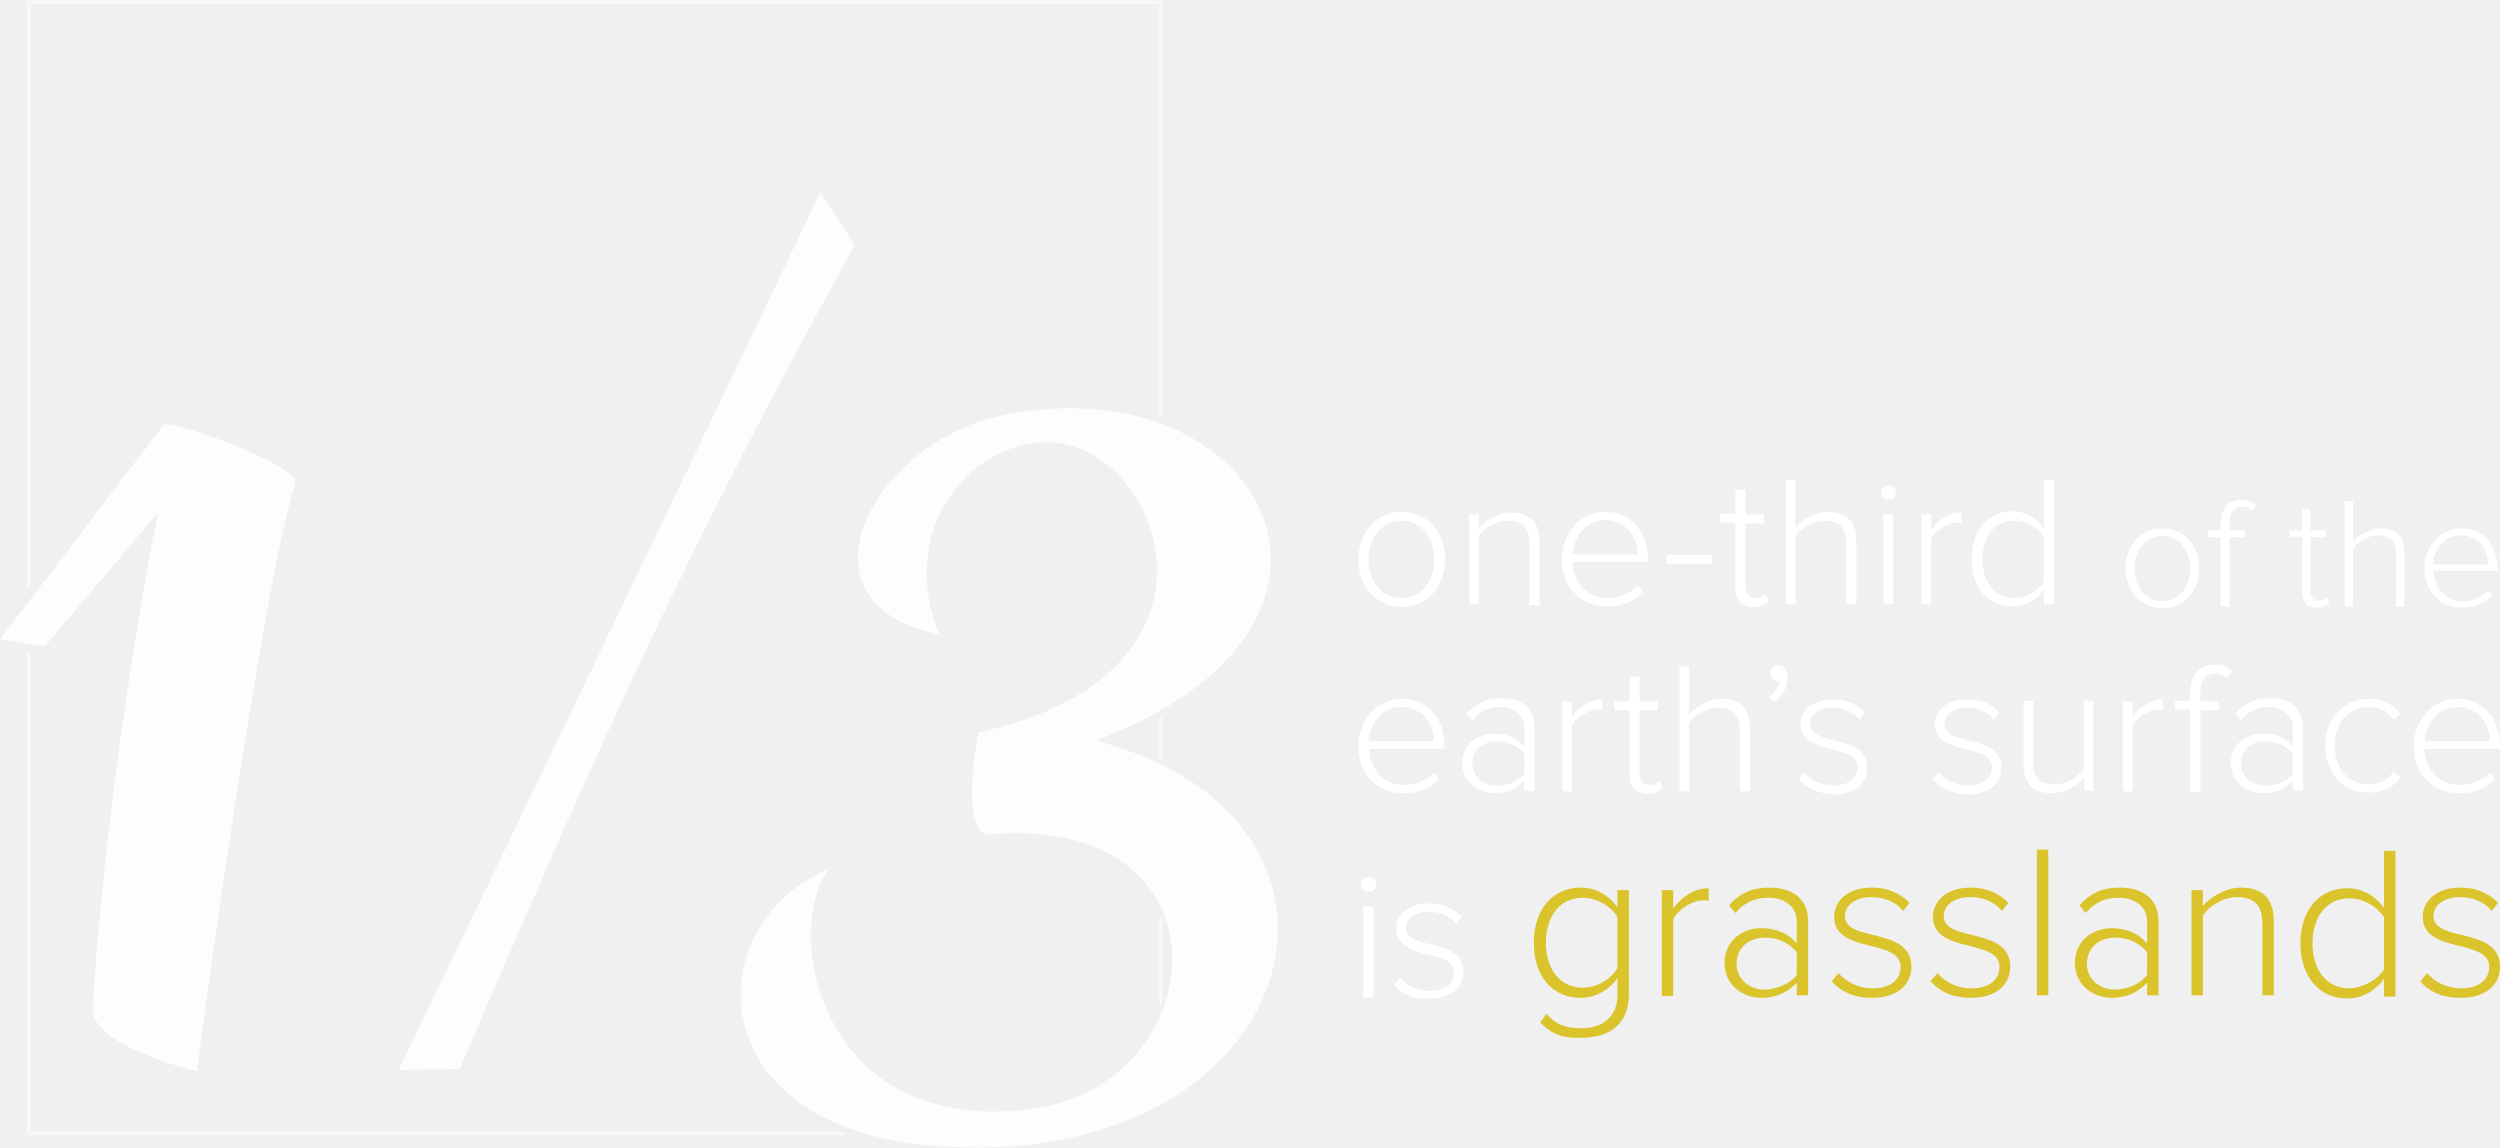
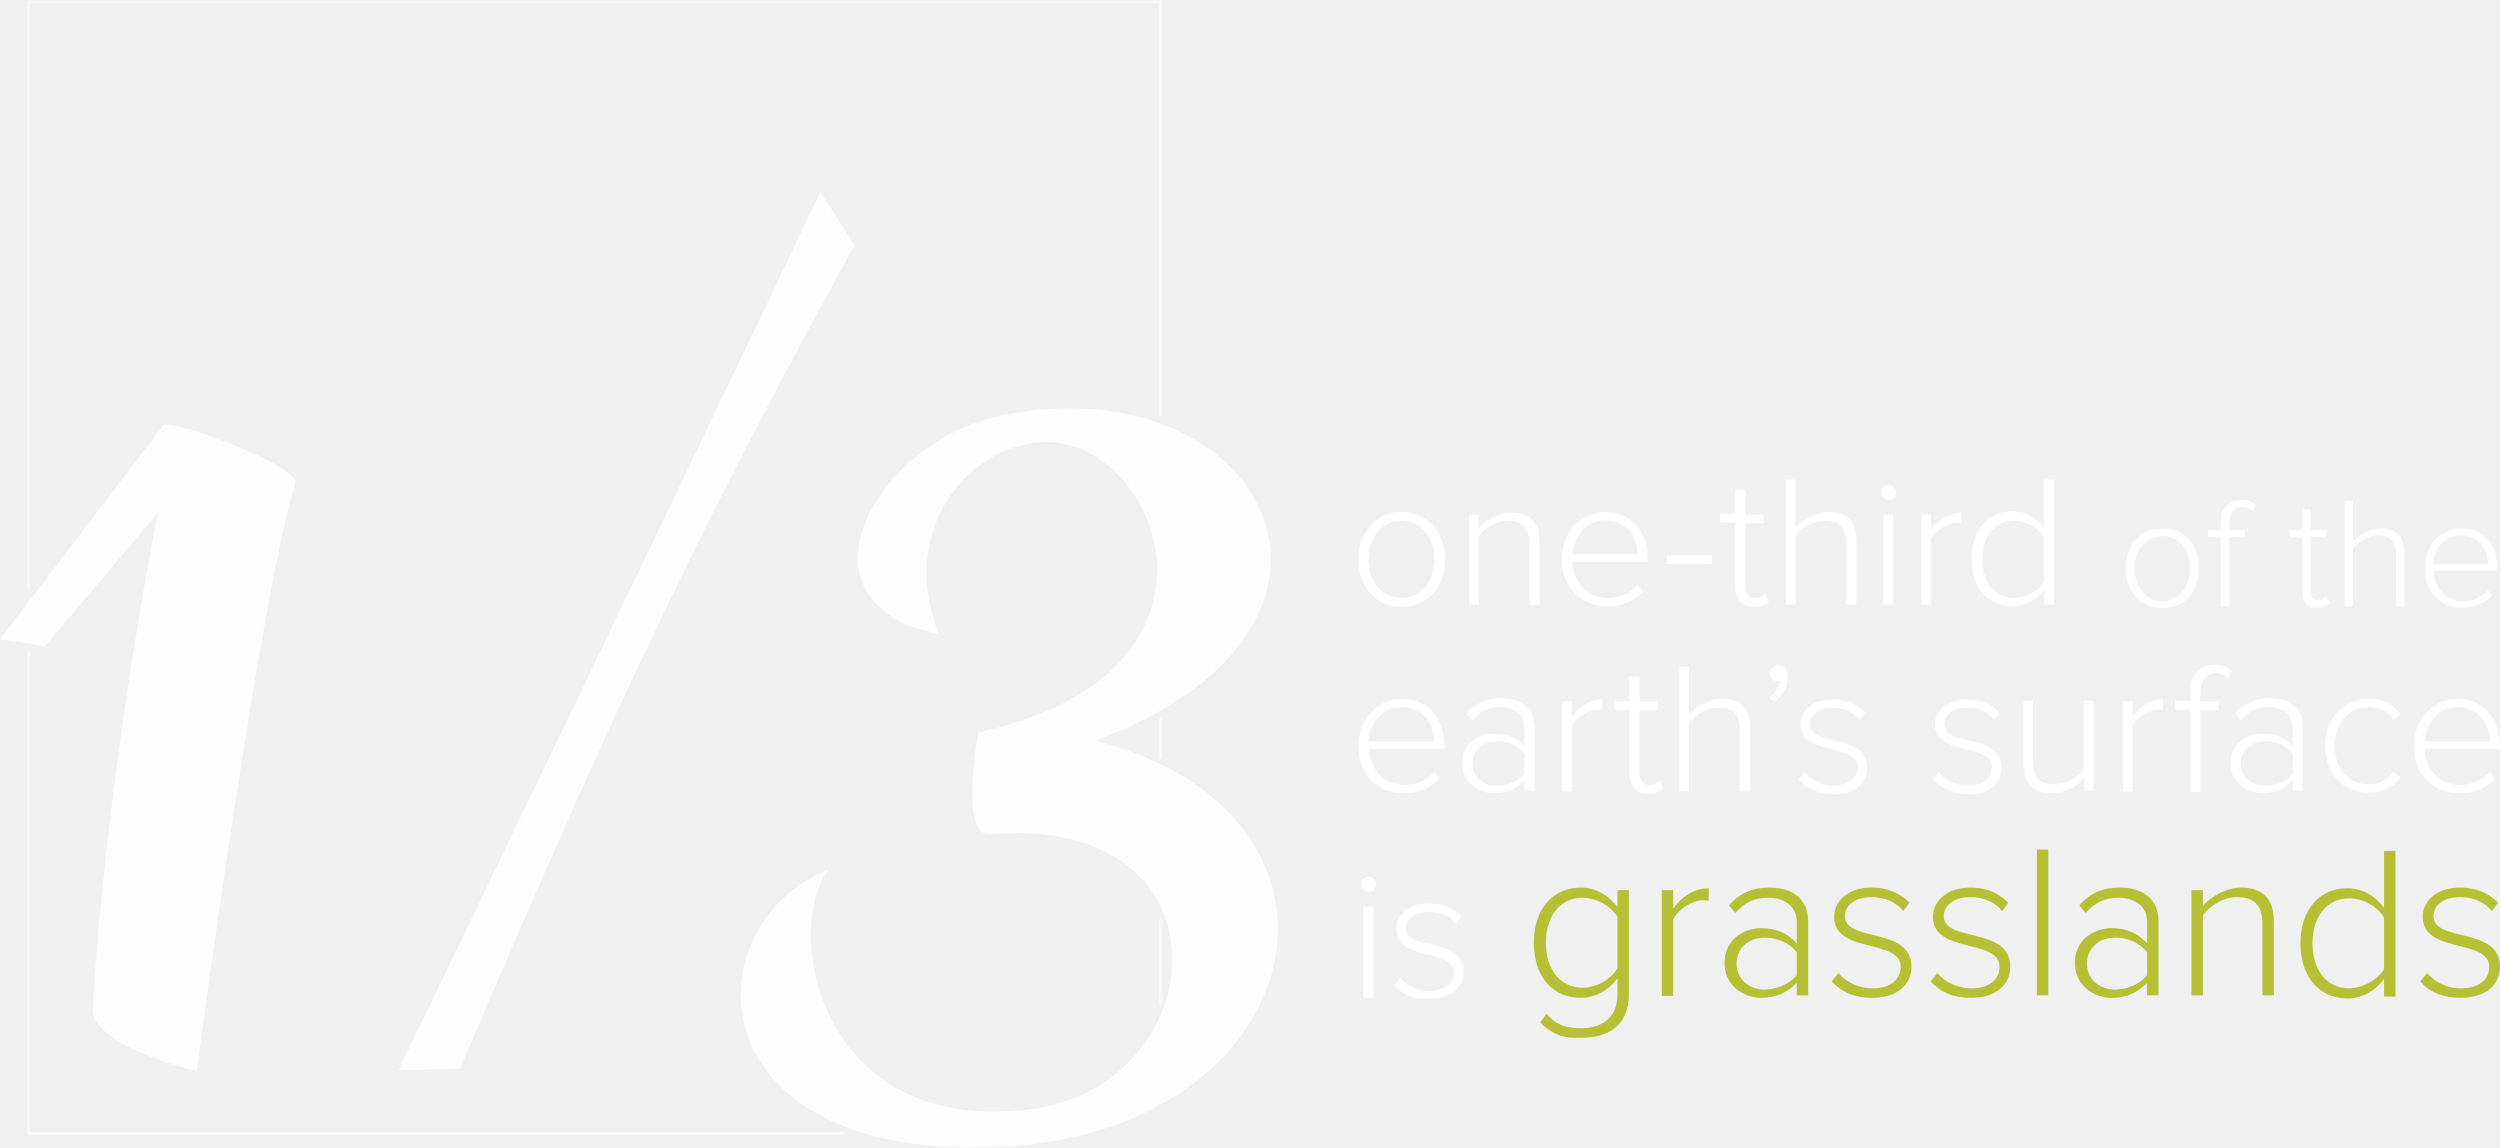
<svg xmlns="http://www.w3.org/2000/svg" version="1.1" id="Layer_1" x="0px" y="0px" viewBox="248.9 294.7 394.6 181.2" enable-background="new 248.9 294.7 394.6 181.2" xml:space="preserve">
  <polyline opacity="0.5" fill="none" stroke="#FFFFFF" stroke-width="0.5" stroke-linecap="round" stroke-linejoin="round" stroke-miterlimit="10" points="  432.1,360.2 432.1,295 253.4,295 253.4,387.4 " />
  <line opacity="0.5" fill="none" stroke="#FFFFFF" stroke-width="0.5" stroke-linecap="round" stroke-linejoin="round" stroke-miterlimit="10" x1="432.1" y1="408.1" x2="432.1" y2="414.3" />
  <line opacity="0.5" fill="none" stroke="#FFFFFF" stroke-width="0.5" stroke-linecap="round" stroke-linejoin="round" stroke-miterlimit="10" x1="432.1" y1="439.9" x2="432.1" y2="453.1" />
  <polyline opacity="0.5" fill="none" stroke="#FFFFFF" stroke-width="0.5" stroke-linecap="round" stroke-linejoin="round" stroke-miterlimit="10" points="  253.4,397.8 253.4,473.6 382,473.6 " />
  <g opacity="0.85">
    <path fill="#FFFFFF" d="M256,396.7l-7.1-1.1l25.8-33.8c0.9-1.1,21.7,6.4,20.8,9.2c-5.2,16.3-15.2,89.4-15.5,92.8   c-14.4-3.7-16.6-8-16.5-9.7c0,0,1.7-34,10.3-78.4L256,396.7z" />
    <path fill="#FFFFFF" d="M321.5,463.4l-9.7,0.2c22.6-46.8,43.2-89.6,66.6-138.6l5.4,8.4C357.4,381.1,342.8,413.5,321.5,463.4z" />
    <path fill="#FFFFFF" d="M411.4,469.8c29.4-3.7,32.7-46.8-6.2-43.4c-5,0.4-1.9-16.1-1.9-16.1c42.5-9.2,29-45.3,11.2-45.8   c-11.4-0.4-24.3,12.7-17.4,30.3c-24.3-4.9-10.1-30.7,10.3-34.6c41.1-8.2,62.8,33.3,14.4,51.4c47.9,12.3,33.3,67.3-23.6,64.1   c-39.5-2.1-39.3-35.3-18.5-43.8C372.4,441.7,378.2,473.9,411.4,469.8z" />
  </g>
  <g>
    <path fill="#FFFFFF" d="M463.3,383c0-4.2,2.7-7.5,6.8-7.5c4.2,0,6.9,3.3,6.9,7.5c0,4.2-2.7,7.5-6.9,7.5   C465.9,390.4,463.3,387.1,463.3,383z M475.3,383c0-3.2-1.9-6.1-5.2-6.1c-3.3,0-5.2,2.9-5.2,6.1c0,3.2,1.9,6.1,5.2,6.1   C473.5,389.1,475.3,386.1,475.3,383z" />
    <path fill="#FFFFFF" d="M490.3,390.1v-9.6c0-2.7-1.4-3.6-3.4-3.6c-1.8,0-3.7,1.1-4.6,2.4v10.8h-1.5v-14.2h1.5v2.2   c1-1.2,3.1-2.5,5.1-2.5c2.9,0,4.5,1.4,4.5,4.6v10H490.3z" />
    <path fill="#FFFFFF" d="M495.4,383c0-4.1,2.9-7.5,6.9-7.5c4.3,0,6.7,3.4,6.7,7.5v0.4h-11.9c0.1,3.1,2.2,5.7,5.6,5.7   c1.8,0,3.4-0.7,4.7-2l0.8,1c-1.4,1.5-3.2,2.3-5.6,2.3C498.4,390.4,495.4,387.3,495.4,383z M502.3,376.8c-3.4,0-5,2.9-5.2,5.4h10.3   C507.4,379.8,505.8,376.8,502.3,376.8z" />
    <path fill="#FFFFFF" d="M512,383.7v-1.4h7.1v1.4H512z" />
    <path fill="#FFFFFF" d="M522.8,387.3v-10.1h-2.4v-1.4h2.4V372h1.6v3.9h2.9v1.4h-2.9v9.9c0,1.1,0.5,1.9,1.5,1.9   c0.7,0,1.3-0.3,1.6-0.7l0.6,1.2c-0.6,0.5-1.2,0.9-2.4,0.9C523.7,390.4,522.8,389.3,522.8,387.3z" />
    <path fill="#FFFFFF" d="M540.3,390.1v-9.7c0-2.7-1.4-3.5-3.4-3.5c-1.8,0-3.7,1.1-4.6,2.4v10.8h-1.5v-19.7h1.5v7.6   c1-1.2,3.1-2.5,5.1-2.5c2.9,0,4.5,1.4,4.5,4.6v10H540.3z" />
    <path fill="#FFFFFF" d="M545.8,372.4c0-0.6,0.6-1.1,1.2-1.1c0.6,0,1.2,0.5,1.2,1.1c0,0.6-0.5,1.2-1.2,1.2   C546.4,373.6,545.8,373.1,545.8,372.4z M546.2,390.1v-14.2h1.5v14.2H546.2z" />
    <path fill="#FFFFFF" d="M552.2,390.1v-14.2h1.5v2.4c1.2-1.6,2.8-2.7,4.8-2.7v1.7c-0.3-0.1-0.5-0.1-0.8-0.1c-1.4,0-3.4,1.3-4,2.5   v10.4H552.2z" />
    <path fill="#FFFFFF" d="M571.5,390.1v-2.3c-1,1.5-2.8,2.6-5,2.6c-3.8,0-6.4-2.9-6.4-7.5c0-4.5,2.6-7.5,6.4-7.5c2,0,3.8,1,5,2.7   v-7.7h1.6v19.7H571.5z M571.5,386.5v-7c-0.8-1.4-2.7-2.6-4.7-2.6c-3.2,0-5,2.7-5,6.1s1.8,6.1,5,6.1   C568.9,389.1,570.7,387.9,571.5,386.5z" />
    <path fill="#FFFFFF" d="M584.4,384.4c0-3.5,2.3-6.3,5.8-6.3c3.6,0,5.8,2.8,5.8,6.3c0,3.5-2.2,6.3-5.8,6.3   C586.7,390.7,584.4,387.9,584.4,384.4z M594.6,384.4c0-2.7-1.6-5.1-4.4-5.1c-2.8,0-4.4,2.5-4.4,5.1c0,2.7,1.6,5.2,4.4,5.2   C593.1,389.5,594.6,387.1,594.6,384.4z" />
    <path fill="#FFFFFF" d="M599.4,390.4v-10.9h-2v-1.1h2v-1.1c0-2.3,1.2-3.7,3.3-3.7c0.8,0,1.5,0.2,2.3,0.8l-0.6,0.9   c-0.4-0.4-0.9-0.6-1.5-0.6c-1.4,0-2.1,0.9-2.1,2.6v1.1h2.4v1.1h-2.4v10.9H599.4z" />
    <path fill="#FFFFFF" d="M612.3,388.1v-8.6h-2v-1.1h2v-3.3h1.3v3.3h2.4v1.1h-2.4v8.4c0,1,0.4,1.6,1.2,1.6c0.6,0,1.1-0.3,1.3-0.6   l0.5,1c-0.5,0.4-1,0.7-2,0.7C613.1,390.7,612.3,389.7,612.3,388.1z" />
    <path fill="#FFFFFF" d="M627.1,390.4v-8.2c0-2.3-1.2-3-2.9-3c-1.5,0-3.1,1-3.9,2.1v9.1H619v-16.6h1.3v6.4c0.9-1,2.6-2.1,4.3-2.1   c2.4,0,3.8,1.1,3.8,3.9v8.5H627.1z" />
    <path fill="#FFFFFF" d="M631.6,384.4c0-3.5,2.5-6.3,5.8-6.3c3.7,0,5.7,2.9,5.7,6.4v0.3H633c0.1,2.6,1.9,4.8,4.7,4.8   c1.5,0,2.9-0.6,3.9-1.7l0.7,0.8c-1.2,1.2-2.7,1.9-4.7,1.9C634.1,390.7,631.6,388.1,631.6,384.4z M637.3,379.2   c-2.8,0-4.3,2.5-4.4,4.6h8.7C641.7,381.7,640.3,379.2,637.3,379.2z" />
  </g>
  <g>
    <path fill="#FFFFFF" d="M463.3,412.5c0-4.1,2.9-7.5,6.9-7.5c4.3,0,6.7,3.4,6.7,7.5v0.4h-11.9c0.1,3.1,2.2,5.7,5.6,5.7   c1.8,0,3.4-0.7,4.7-2l0.8,1c-1.4,1.5-3.2,2.3-5.6,2.3C466.2,419.9,463.3,416.9,463.3,412.5z M470.1,406.3c-3.4,0-5,2.9-5.2,5.4   h10.3C475.3,409.3,473.7,406.3,470.1,406.3z" />
    <path fill="#FFFFFF" d="M489.5,419.6v-1.7c-1.3,1.4-2.9,2-4.8,2c-2.4,0-5-1.7-5-4.7c0-3.1,2.5-4.7,5-4.7c2,0,3.6,0.6,4.8,2v-2.9   c0-2.1-1.7-3.3-3.8-3.3c-1.8,0-3.2,0.6-4.4,2.1l-0.9-1.1c1.5-1.6,3.1-2.4,5.5-2.4c2.9,0,5.2,1.4,5.2,4.6v10H489.5z M489.5,416.8   v-3.1c-1-1.3-2.6-2-4.3-2c-2.4,0-3.9,1.5-3.9,3.5c0,2,1.5,3.5,3.9,3.5C486.9,418.7,488.5,418.1,489.5,416.8z" />
    <path fill="#FFFFFF" d="M495.5,419.6v-14.2h1.5v2.4c1.2-1.6,2.8-2.7,4.8-2.7v1.7c-0.3-0.1-0.5-0.1-0.8-0.1c-1.4,0-3.4,1.3-4,2.5   v10.4H495.5z" />
    <path fill="#FFFFFF" d="M506.1,416.9v-10.1h-2.4v-1.4h2.4v-3.9h1.6v3.9h2.9v1.4h-2.9v9.9c0,1.1,0.5,1.9,1.5,1.9   c0.7,0,1.3-0.3,1.6-0.7l0.6,1.2c-0.6,0.5-1.2,0.9-2.4,0.9C507,419.9,506.1,418.8,506.1,416.9z" />
    <path fill="#FFFFFF" d="M523.5,419.6v-9.7c0-2.7-1.4-3.5-3.4-3.5c-1.8,0-3.7,1.1-4.6,2.4v10.8h-1.5v-19.7h1.5v7.6   c1-1.2,3.1-2.5,5.1-2.5c2.9,0,4.5,1.4,4.5,4.6v10H523.5z" />
    <path fill="#FFFFFF" d="M529,405.5l-0.9-0.7c0.9-0.6,1.7-1.8,1.7-2.7c0,0-0.2,0.1-0.3,0.1c-0.7,0-1.2-0.5-1.2-1.2   c0-0.7,0.6-1.3,1.3-1.3c0.8,0,1.5,0.7,1.5,1.9C531.1,403.2,530.1,404.7,529,405.5z" />
    <path fill="#FFFFFF" d="M532.8,417.7l0.9-1.1c0.9,1.1,2.6,2.1,4.6,2.1c2.4,0,3.8-1.2,3.8-2.9c0-3.9-9-1.7-9-6.8   c0-2.2,1.9-3.9,5.1-3.9c2.4,0,4.1,0.9,5.1,2.1l-0.9,1.1c-0.8-1.1-2.4-1.9-4.2-1.9c-2.2,0-3.6,1.1-3.6,2.6c0,3.6,9,1.4,9,6.9   c0,2.3-1.8,4.2-5.3,4.2C536,419.9,534.3,419.3,532.8,417.7z" />
    <path fill="#FFFFFF" d="M554,417.7l0.9-1.1c0.9,1.1,2.6,2.1,4.6,2.1c2.4,0,3.8-1.2,3.8-2.9c0-3.9-9-1.7-9-6.8   c0-2.2,1.9-3.9,5.1-3.9c2.4,0,4.1,0.9,5.1,2.1l-0.9,1.1c-0.8-1.1-2.4-1.9-4.2-1.9c-2.2,0-3.6,1.1-3.6,2.6c0,3.6,9,1.4,9,6.9   c0,2.3-1.8,4.2-5.3,4.2C557.2,419.9,555.4,419.3,554,417.7z" />
    <path fill="#FFFFFF" d="M577.9,419.6v-2.1c-1.2,1.3-3.1,2.4-5.1,2.4c-2.9,0-4.5-1.4-4.5-4.6v-10h1.5v9.7c0,2.8,1.4,3.5,3.4,3.5   c1.8,0,3.7-1.1,4.6-2.4v-10.8h1.5v14.2H577.9z" />
    <path fill="#FFFFFF" d="M584,419.6v-14.2h1.5v2.4c1.2-1.6,2.8-2.7,4.8-2.7v1.7c-0.3-0.1-0.5-0.1-0.8-0.1c-1.4,0-3.4,1.3-4,2.5v10.4   H584z" />
    <path fill="#FFFFFF" d="M594.6,419.6v-12.9h-2.4v-1.4h2.4v-1.3c0-2.8,1.5-4.4,3.9-4.4c1,0,1.8,0.2,2.7,1l-0.7,1.1   c-0.5-0.4-1.1-0.7-1.8-0.7c-1.6,0-2.5,1.1-2.5,3.1v1.3h2.9v1.4h-2.9v12.9H594.6z" />
    <path fill="#FFFFFF" d="M610.8,419.6v-1.7c-1.3,1.4-2.9,2-4.8,2c-2.4,0-5-1.7-5-4.7c0-3.1,2.5-4.7,5-4.7c2,0,3.6,0.6,4.8,2v-2.9   c0-2.1-1.7-3.3-3.8-3.3c-1.8,0-3.2,0.6-4.4,2.1l-0.9-1.1c1.5-1.6,3.1-2.4,5.5-2.4c2.9,0,5.2,1.4,5.2,4.6v10H610.8z M610.8,416.8   v-3.1c-1-1.3-2.6-2-4.3-2c-2.4,0-3.9,1.5-3.9,3.5c0,2,1.5,3.5,3.9,3.5C608.2,418.7,609.8,418.1,610.8,416.8z" />
    <path fill="#FFFFFF" d="M615.9,412.5c0-4.2,2.7-7.5,6.9-7.5c2.5,0,3.9,1,5,2.4l-1.1,0.9c-1-1.4-2.3-2-3.9-2c-3.3,0-5.4,2.7-5.4,6.1   s2,6.1,5.4,6.1c1.6,0,2.9-0.6,3.9-2l1.1,0.9c-1.1,1.5-2.6,2.4-5,2.4C618.7,419.9,615.9,416.6,615.9,412.5z" />
    <path fill="#FFFFFF" d="M629.9,412.5c0-4.1,2.9-7.5,6.9-7.5c4.3,0,6.7,3.4,6.7,7.5v0.4h-11.9c0.1,3.1,2.2,5.7,5.6,5.7   c1.8,0,3.4-0.7,4.7-2l0.8,1c-1.4,1.5-3.2,2.3-5.6,2.3C632.9,419.9,629.9,416.9,629.9,412.5z M636.8,406.3c-3.4,0-5,2.9-5.2,5.4   h10.3C641.9,409.3,640.3,406.3,636.8,406.3z" />
  </g>
  <g>
    <path fill="#FFFFFF" d="M463.7,434.3c0-0.7,0.6-1.2,1.2-1.2c0.7,0,1.2,0.5,1.2,1.2c0,0.7-0.5,1.2-1.2,1.2   C464.3,435.5,463.7,435,463.7,434.3z M464.1,452.2v-14.4h1.6v14.4H464.1z" />
    <path fill="#FFFFFF" d="M469,450.2l0.9-1.2c0.9,1.2,2.6,2.1,4.7,2.1c2.4,0,3.8-1.3,3.8-2.9c0-3.9-9.1-1.7-9.1-6.9   c0-2.2,1.9-4,5.1-4c2.5,0,4.1,1,5.2,2.1l-0.9,1.1c-0.8-1.1-2.4-1.9-4.3-1.9c-2.2,0-3.6,1.1-3.6,2.6c0,3.6,9.1,1.4,9.1,6.9   c0,2.3-1.8,4.2-5.4,4.2C472.2,452.5,470.4,451.8,469,450.2z" />
-     <path fill="#DBC32C" d="M492,456.1l1-1.4c1.4,1.7,3,2.3,5.5,2.3c3,0,5.7-1.5,5.7-5.3v-2.6c-1.2,1.7-3.3,3.1-5.8,3.1   c-4.4,0-7.4-3.3-7.4-8.7c0-5.3,3-8.7,7.4-8.7c2.4,0,4.4,1.2,5.8,3.1v-2.7h1.8v16.4c0,5.1-3.4,6.9-7.5,6.9   C495.8,458.6,494,458.1,492,456.1z M504.2,447.5v-8.1c-1-1.6-3.2-3-5.5-3c-3.7,0-5.8,3.1-5.8,7.1c0,4,2.1,7.1,5.8,7.1   C501.1,450.6,503.3,449.1,504.2,447.5z" />
-     <path fill="#DBC32C" d="M511.2,451.8v-16.6h1.8v2.9c1.4-1.9,3.3-3.2,5.6-3.2v2c-0.3-0.1-0.5-0.1-0.9-0.1c-1.7,0-4,1.5-4.7,3v12.1   H511.2z" />
-     <path fill="#DBC32C" d="M532.5,451.8v-2c-1.5,1.6-3.3,2.4-5.6,2.4c-2.9,0-5.8-2-5.8-5.5c0-3.6,2.9-5.5,5.8-5.5   c2.3,0,4.2,0.8,5.6,2.4v-3.4c0-2.5-2-3.8-4.5-3.8c-2.1,0-3.7,0.7-5.2,2.4l-1-1.2c1.7-1.9,3.6-2.8,6.4-2.8c3.4,0,6.1,1.6,6.1,5.3   v11.7H532.5z M532.5,448.6v-3.6c-1.2-1.5-3-2.3-5-2.3c-2.8,0-4.5,1.8-4.5,4.1c0,2.3,1.8,4.1,4.5,4.1   C529.4,450.8,531.3,450.1,532.5,448.6z" />
-     <path fill="#DBC32C" d="M538,449.6l1.1-1.3c1.1,1.3,3,2.4,5.4,2.4c2.8,0,4.4-1.4,4.4-3.4c0-4.5-10.5-2-10.5-7.9   c0-2.5,2.2-4.6,5.9-4.6c2.9,0,4.7,1.1,6,2.4l-1,1.3c-1-1.3-2.8-2.2-5-2.2c-2.6,0-4.2,1.3-4.2,3c0,4.2,10.5,1.6,10.5,8   c0,2.7-2.1,4.9-6.2,4.9C541.7,452.2,539.7,451.4,538,449.6z" />
-     <path fill="#DBC32C" d="M553.6,449.6l1.1-1.3c1.1,1.3,3,2.4,5.4,2.4c2.8,0,4.4-1.4,4.4-3.4c0-4.5-10.5-2-10.5-7.9   c0-2.5,2.2-4.6,5.9-4.6c2.9,0,4.7,1.1,6,2.4l-1,1.3c-1-1.3-2.8-2.2-5-2.2c-2.6,0-4.2,1.3-4.2,3c0,4.2,10.5,1.6,10.5,8   c0,2.7-2.1,4.9-6.2,4.9C557.3,452.2,555.3,451.4,553.6,449.6z" />
-     <path fill="#DBC32C" d="M570.4,451.8v-23h1.8v23H570.4z" />
-     <path fill="#DBC32C" d="M587.8,451.8v-2c-1.5,1.6-3.3,2.4-5.6,2.4c-2.9,0-5.8-2-5.8-5.5c0-3.6,2.9-5.5,5.8-5.5   c2.3,0,4.2,0.8,5.6,2.4v-3.4c0-2.5-2-3.8-4.5-3.8c-2.1,0-3.7,0.7-5.2,2.4l-1-1.2c1.7-1.9,3.6-2.8,6.4-2.8c3.4,0,6.1,1.6,6.1,5.3   v11.7H587.8z M587.8,448.6v-3.6c-1.2-1.5-3-2.3-5-2.3c-2.8,0-4.5,1.8-4.5,4.1c0,2.3,1.8,4.1,4.5,4.1   C584.8,450.8,586.6,450.1,587.8,448.6z" />
-     <path fill="#DBC32C" d="M606,451.8v-11.3c0-3.2-1.6-4.2-4-4.2c-2.1,0-4.3,1.3-5.4,2.9v12.6h-1.8v-16.6h1.8v2.5   c1.2-1.4,3.6-2.9,6-2.9c3.4,0,5.2,1.7,5.2,5.4v11.6H606z" />
-     <path fill="#DBC32C" d="M625.2,451.8v-2.6c-1.2,1.7-3.3,3.1-5.8,3.1c-4.4,0-7.4-3.4-7.4-8.7c0-5.3,3-8.7,7.4-8.7   c2.4,0,4.4,1.2,5.8,3.1v-9h1.8v23H625.2z M625.2,447.7v-8.2c-1-1.6-3.1-3-5.5-3c-3.7,0-5.8,3.1-5.8,7.1s2.1,7.1,5.8,7.1   C622.1,450.6,624.3,449.2,625.2,447.7z" />
-     <path fill="#DBC32C" d="M630.9,449.6l1.1-1.3c1.1,1.3,3,2.4,5.4,2.4c2.8,0,4.4-1.4,4.4-3.4c0-4.5-10.5-2-10.5-7.9   c0-2.5,2.2-4.6,5.9-4.6c2.9,0,4.7,1.1,6,2.4l-1,1.3c-1-1.3-2.8-2.2-5-2.2c-2.6,0-4.2,1.3-4.2,3c0,4.2,10.5,1.6,10.5,8   c0,2.7-2.1,4.9-6.2,4.9C634.6,452.2,632.5,451.4,630.9,449.6z" />
+     <path fill="#B5C034" d="M492,456.1l1-1.4c1.4,1.7,3,2.3,5.5,2.3c3,0,5.7-1.5,5.7-5.3v-2.6c-1.2,1.7-3.3,3.1-5.8,3.1   c-4.4,0-7.4-3.3-7.4-8.7c0-5.3,3-8.7,7.4-8.7c2.4,0,4.4,1.2,5.8,3.1v-2.7h1.8v16.4c0,5.1-3.4,6.9-7.5,6.9   C495.8,458.6,494,458.1,492,456.1z M504.2,447.5v-8.1c-1-1.6-3.2-3-5.5-3c-3.7,0-5.8,3.1-5.8,7.1c0,4,2.1,7.1,5.8,7.1   C501.1,450.6,503.3,449.1,504.2,447.5z" />
+     <path fill="#B5C034" d="M511.2,451.8v-16.6h1.8v2.9c1.4-1.9,3.3-3.2,5.6-3.2v2c-0.3-0.1-0.5-0.1-0.9-0.1c-1.7,0-4,1.5-4.7,3v12.1   H511.2z" />
+     <path fill="#B5C034" d="M532.5,451.8v-2c-1.5,1.6-3.3,2.4-5.6,2.4c-2.9,0-5.8-2-5.8-5.5c0-3.6,2.9-5.5,5.8-5.5   c2.3,0,4.2,0.8,5.6,2.4v-3.4c0-2.5-2-3.8-4.5-3.8c-2.1,0-3.7,0.7-5.2,2.4l-1-1.2c1.7-1.9,3.6-2.8,6.4-2.8c3.4,0,6.1,1.6,6.1,5.3   v11.7H532.5z M532.5,448.6v-3.6c-1.2-1.5-3-2.3-5-2.3c-2.8,0-4.5,1.8-4.5,4.1c0,2.3,1.8,4.1,4.5,4.1   C529.4,450.8,531.3,450.1,532.5,448.6z" />
+     <path fill="#B5C034" d="M538,449.6l1.1-1.3c1.1,1.3,3,2.4,5.4,2.4c2.8,0,4.4-1.4,4.4-3.4c0-4.5-10.5-2-10.5-7.9   c0-2.5,2.2-4.6,5.9-4.6c2.9,0,4.7,1.1,6,2.4l-1,1.3c-1-1.3-2.8-2.2-5-2.2c-2.6,0-4.2,1.3-4.2,3c0,4.2,10.5,1.6,10.5,8   c0,2.7-2.1,4.9-6.2,4.9C541.7,452.2,539.7,451.4,538,449.6z" />
+     <path fill="#B5C034" d="M553.6,449.6l1.1-1.3c1.1,1.3,3,2.4,5.4,2.4c2.8,0,4.4-1.4,4.4-3.4c0-4.5-10.5-2-10.5-7.9   c0-2.5,2.2-4.6,5.9-4.6c2.9,0,4.7,1.1,6,2.4l-1,1.3c-1-1.3-2.8-2.2-5-2.2c-2.6,0-4.2,1.3-4.2,3c0,4.2,10.5,1.6,10.5,8   c0,2.7-2.1,4.9-6.2,4.9C557.3,452.2,555.3,451.4,553.6,449.6z" />
+     <path fill="#B5C034" d="M570.4,451.8v-23h1.8v23H570.4z" />
+     <path fill="#B5C034" d="M587.8,451.8v-2c-1.5,1.6-3.3,2.4-5.6,2.4c-2.9,0-5.8-2-5.8-5.5c0-3.6,2.9-5.5,5.8-5.5   c2.3,0,4.2,0.8,5.6,2.4v-3.4c0-2.5-2-3.8-4.5-3.8c-2.1,0-3.7,0.7-5.2,2.4l-1-1.2c1.7-1.9,3.6-2.8,6.4-2.8c3.4,0,6.1,1.6,6.1,5.3   v11.7H587.8z M587.8,448.6v-3.6c-1.2-1.5-3-2.3-5-2.3c-2.8,0-4.5,1.8-4.5,4.1c0,2.3,1.8,4.1,4.5,4.1   C584.8,450.8,586.6,450.1,587.8,448.6z" />
+     <path fill="#B5C034" d="M606,451.8v-11.3c0-3.2-1.6-4.2-4-4.2c-2.1,0-4.3,1.3-5.4,2.9v12.6h-1.8v-16.6h1.8v2.5   c1.2-1.4,3.6-2.9,6-2.9c3.4,0,5.2,1.7,5.2,5.4v11.6H606z" />
+     <path fill="#B5C034" d="M625.2,451.8v-2.6c-1.2,1.7-3.3,3.1-5.8,3.1c-4.4,0-7.4-3.4-7.4-8.7c0-5.3,3-8.7,7.4-8.7   c2.4,0,4.4,1.2,5.8,3.1v-9h1.8v23H625.2z M625.2,447.7v-8.2c-1-1.6-3.1-3-5.5-3c-3.7,0-5.8,3.1-5.8,7.1s2.1,7.1,5.8,7.1   C622.1,450.6,624.3,449.2,625.2,447.7z" />
+     <path fill="#B5C034" d="M630.9,449.6l1.1-1.3c1.1,1.3,3,2.4,5.4,2.4c2.8,0,4.4-1.4,4.4-3.4c0-4.5-10.5-2-10.5-7.9   c0-2.5,2.2-4.6,5.9-4.6c2.9,0,4.7,1.1,6,2.4l-1,1.3c-1-1.3-2.8-2.2-5-2.2c-2.6,0-4.2,1.3-4.2,3c0,4.2,10.5,1.6,10.5,8   c0,2.7-2.1,4.9-6.2,4.9C634.6,452.2,632.5,451.4,630.9,449.6z" />
  </g>
</svg>
